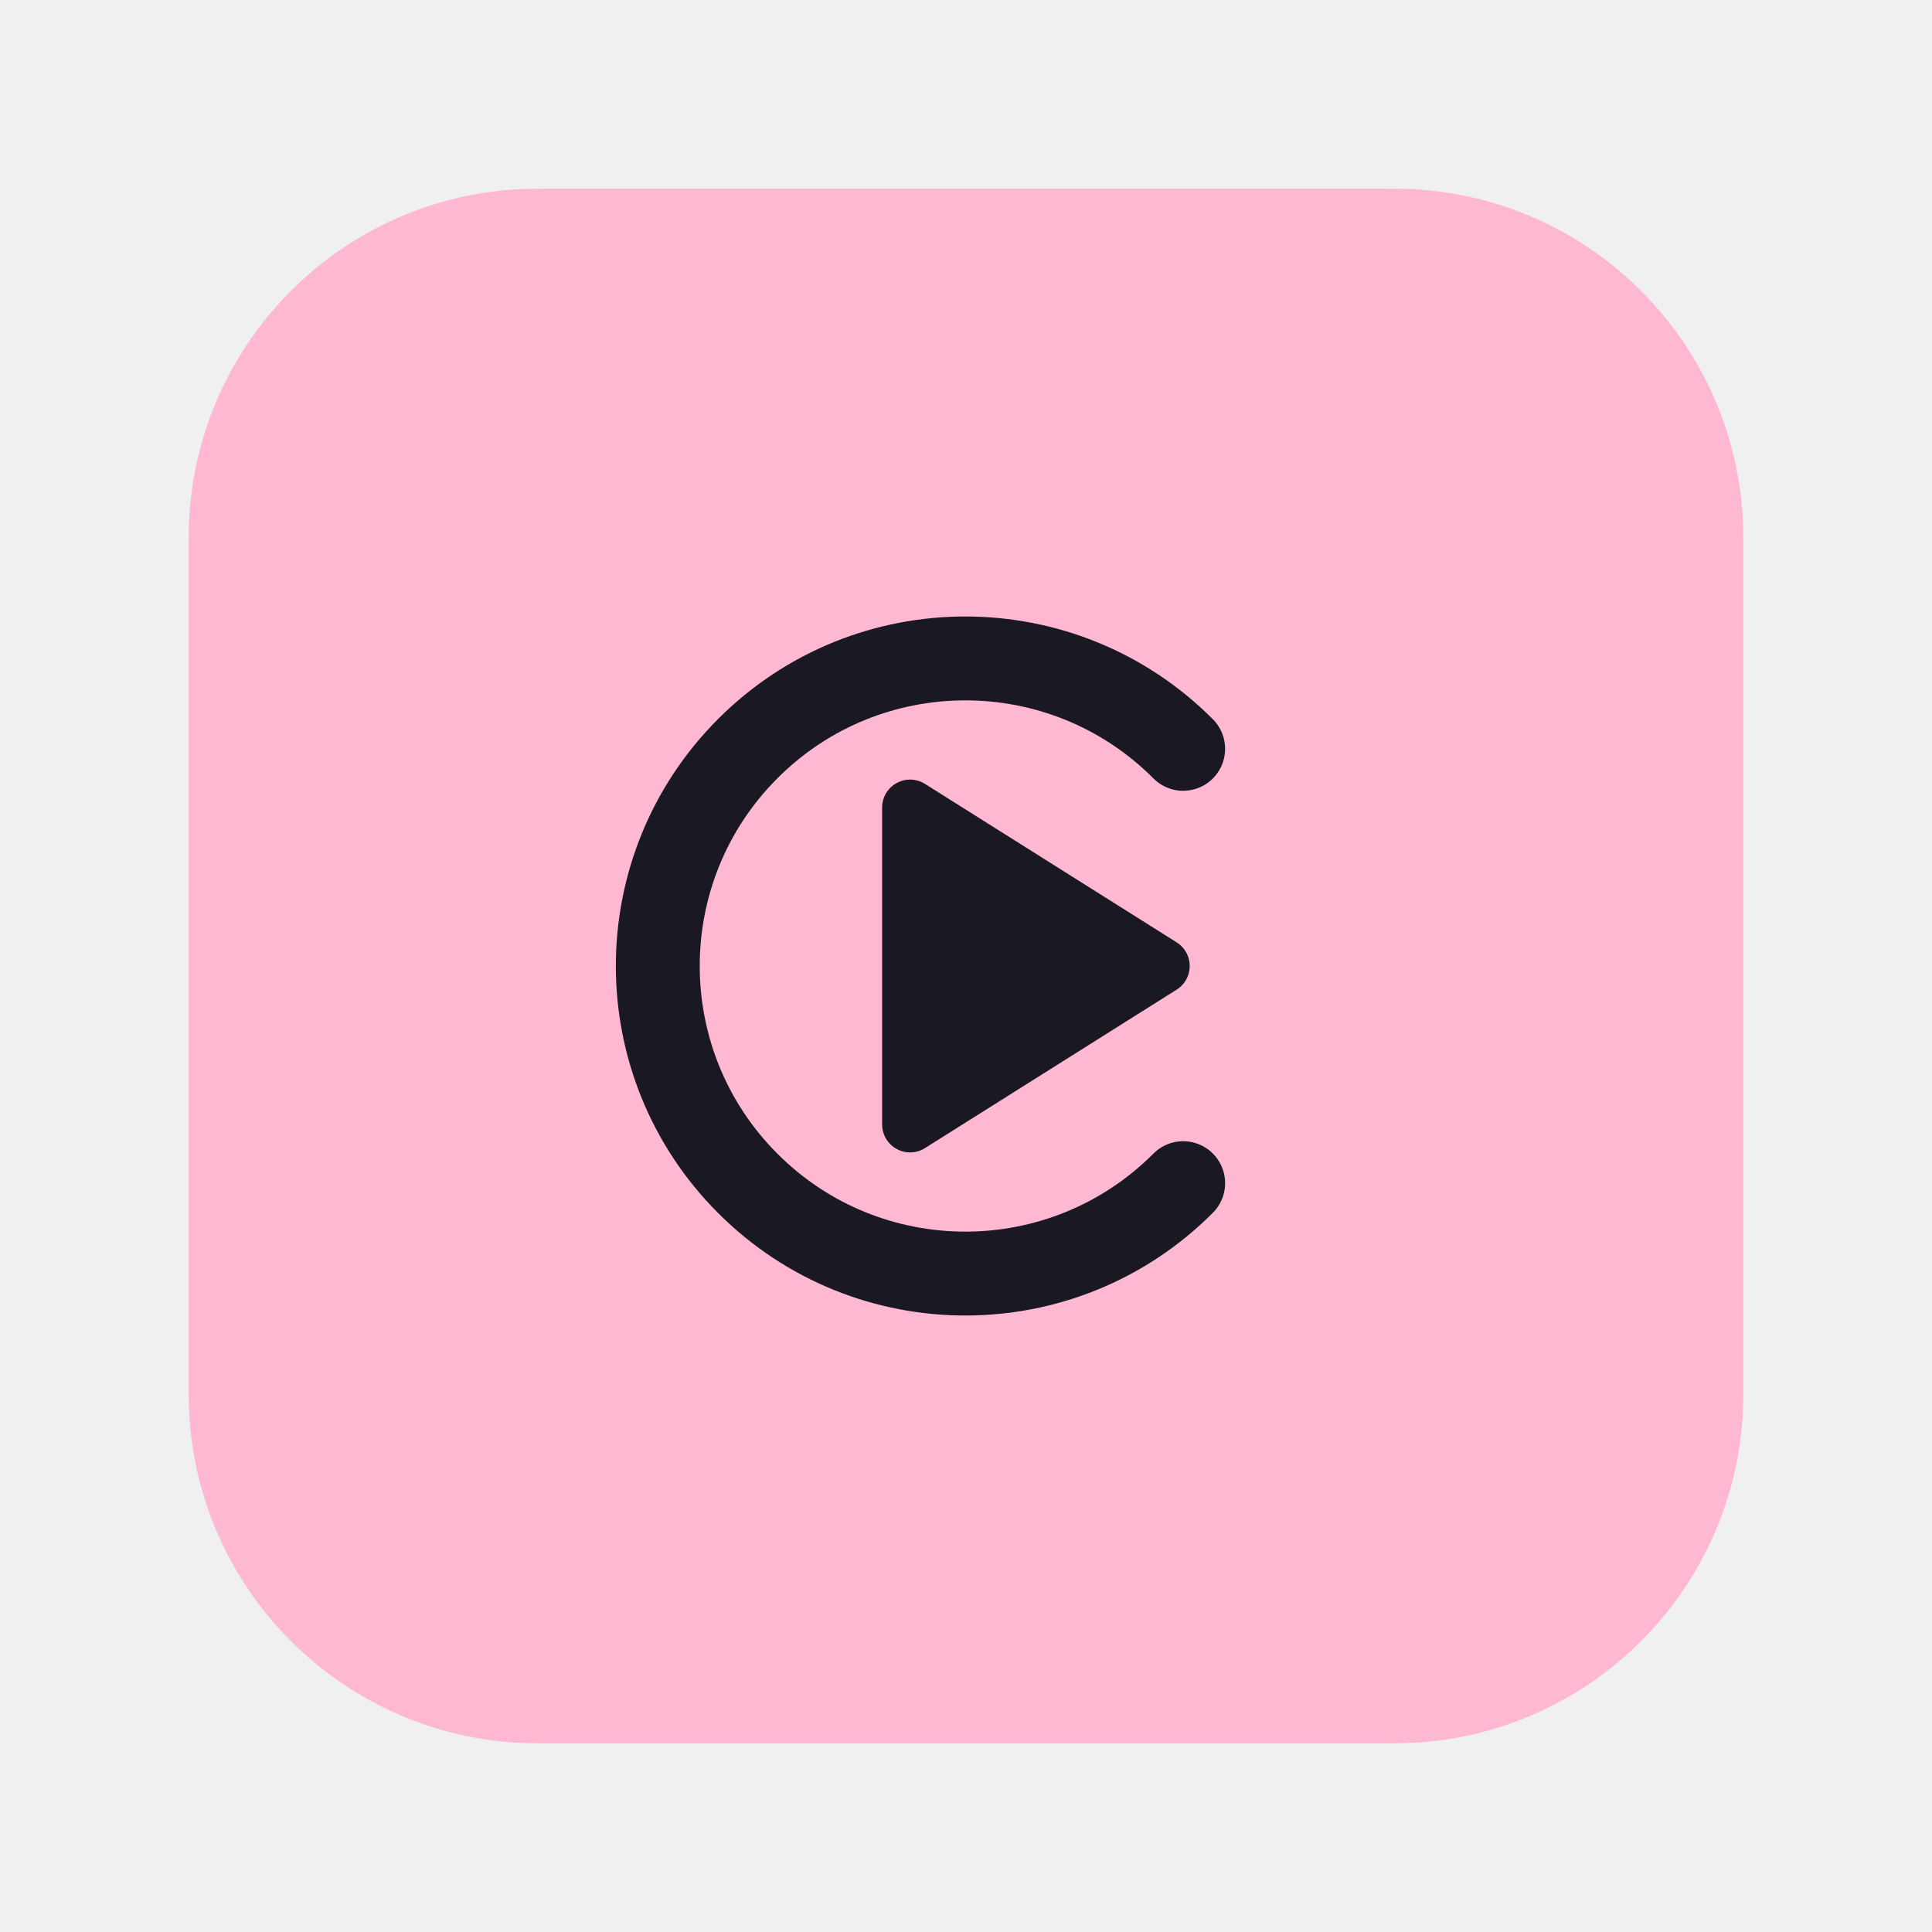
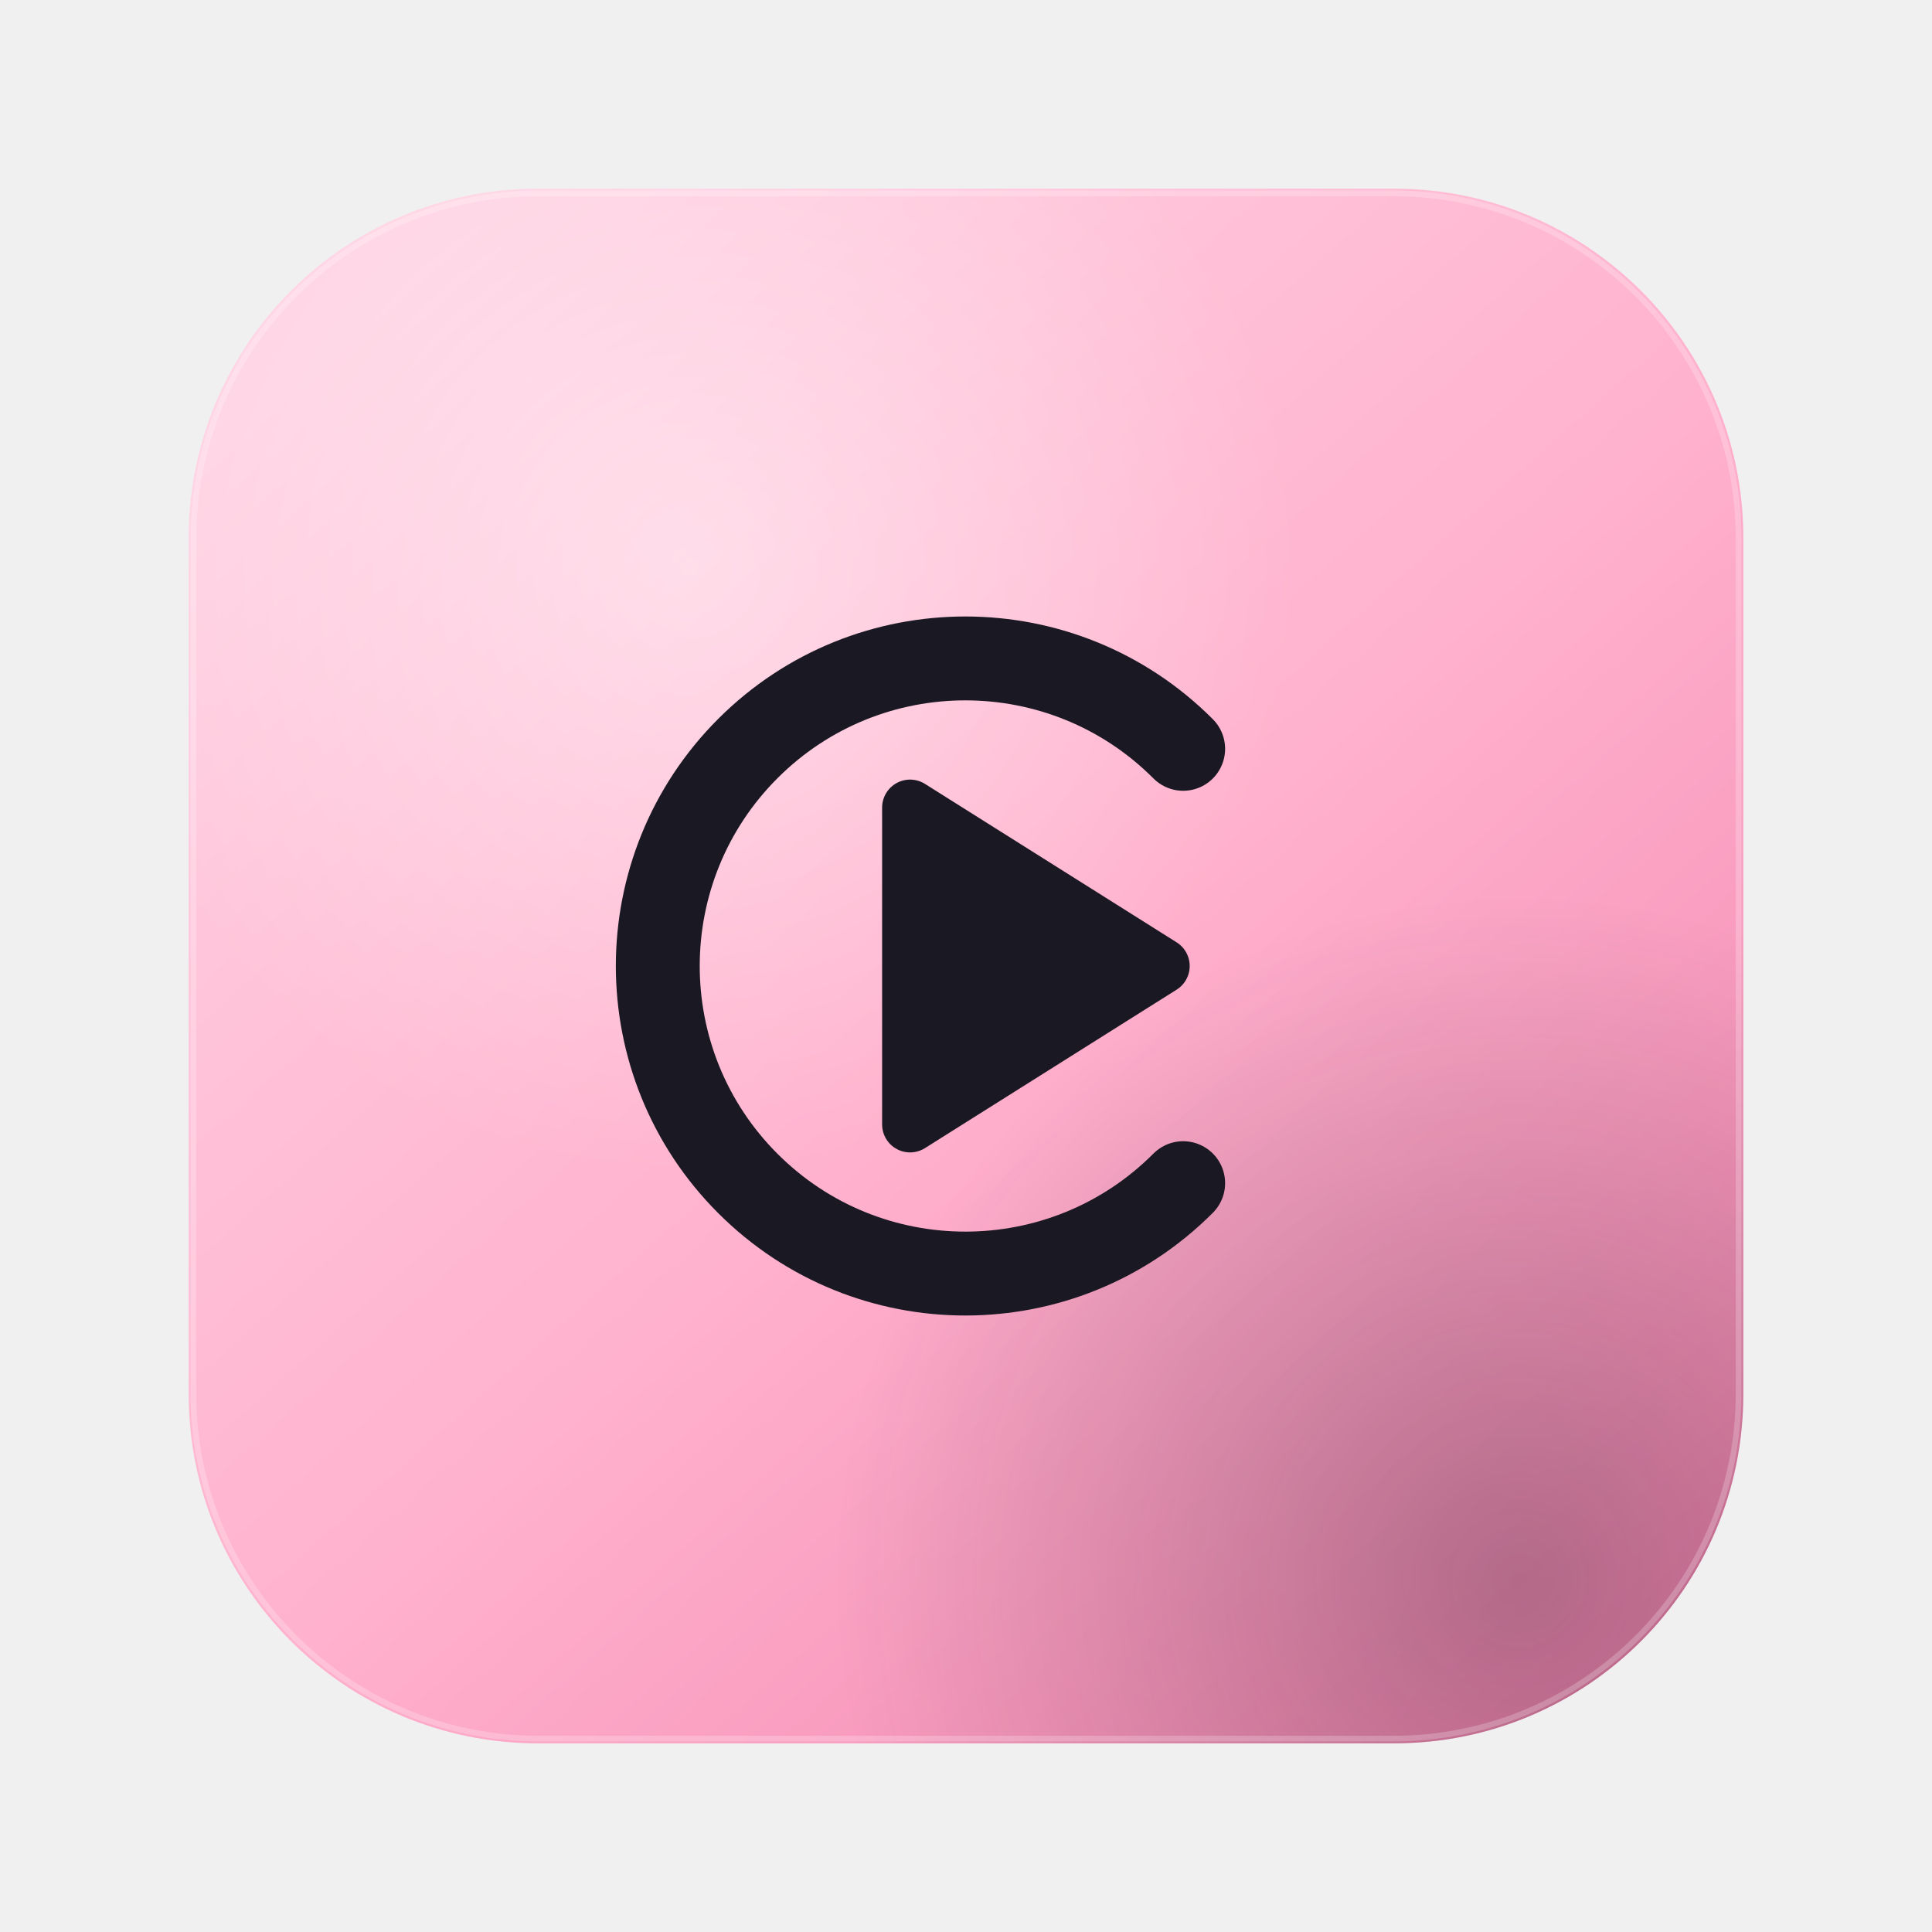
<svg xmlns="http://www.w3.org/2000/svg" width="1024" height="1024" viewBox="0 0 1024 1024" fill="none">
-   <rect x="100" y="100" width="824" height="824" rx="185" fill="#ffb8d1" />
+   <defs>
+     <linearGradient id="tile" x1="200" y1="160" x2="850" y2="890" gradientUnits="userSpaceOnUse">
+       <stop offset="0" stop-color="#ffd2e3" />
+       <stop offset="0.52" stop-color="#ffb1cd" />
+       <stop offset="1" stop-color="#f386b0" />
+     </linearGradient>
+     <radialGradient id="gloss" cx="0.32" cy="0.24" r="0.72">
+       <stop offset="0" stop-color="#ffffff" stop-opacity="0.42" />
+       <stop offset="0.55" stop-color="#ffffff" stop-opacity="0" />
+     </radialGradient>
+     <radialGradient id="depth" cx="0.86" cy="0.9" r="0.62">
+       <stop offset="0" stop-color="#1a1822" stop-opacity="0.3" />
+       <stop offset="0.72" stop-color="#1a1822" stop-opacity="0" />
+     </radialGradient>
+   </defs>
+   <rect x="100" y="100" width="824" height="824" rx="185" fill="url(#tile)" />
+   <rect x="100" y="100" width="824" height="824" rx="185" fill="url(#depth)" />
+   <rect x="100" y="100" width="824" height="824" rx="185" fill="url(#gloss)" />
+   <rect x="102.5" y="102.5" width="819" height="819" rx="183" fill="none" stroke="#ffffff" stroke-opacity="0.22" stroke-width="3" />
  <g transform="translate(265,265) scale(4.94)">
    <path d="M73.3 26.7 A33 33 0 1 0 73.3 73.3" stroke="#1a1822" stroke-width="9" stroke-linecap="round" fill="none" />
    <path d="M44 33 L71 50 L44 67 Z" fill="#1a1822" stroke="#1a1822" stroke-width="6" stroke-linejoin="round" />
  </g>
</svg>
